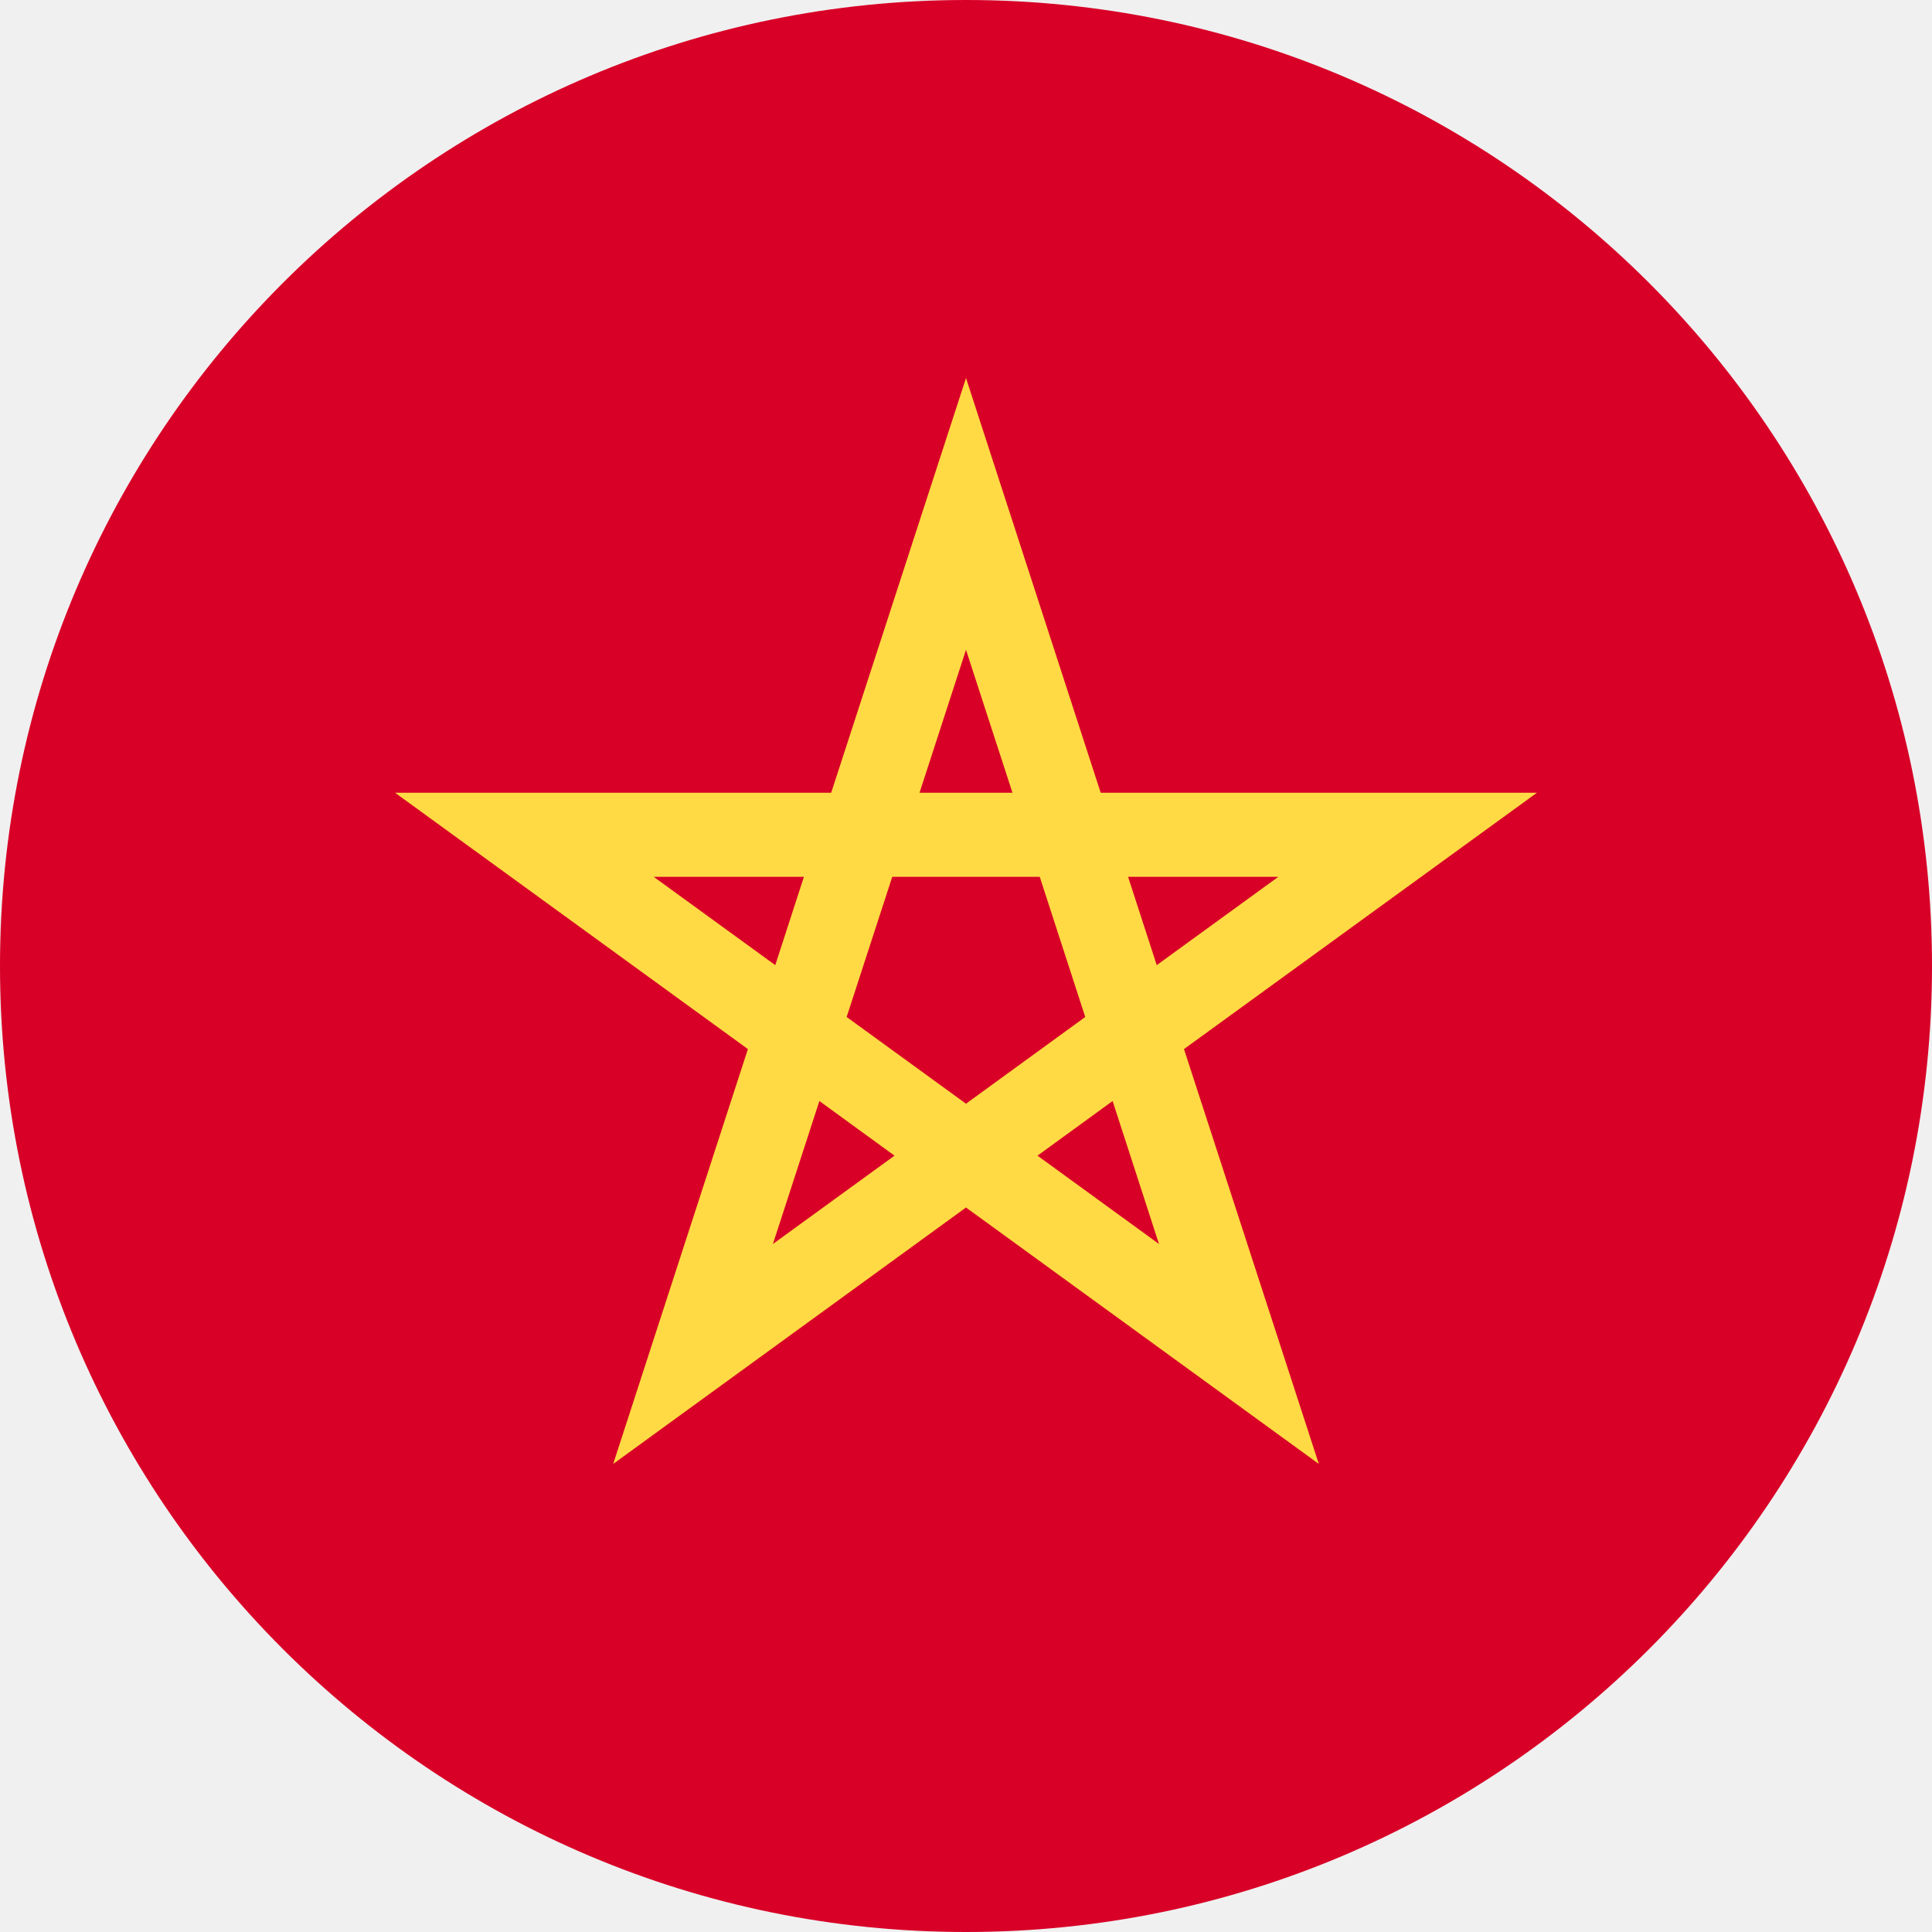
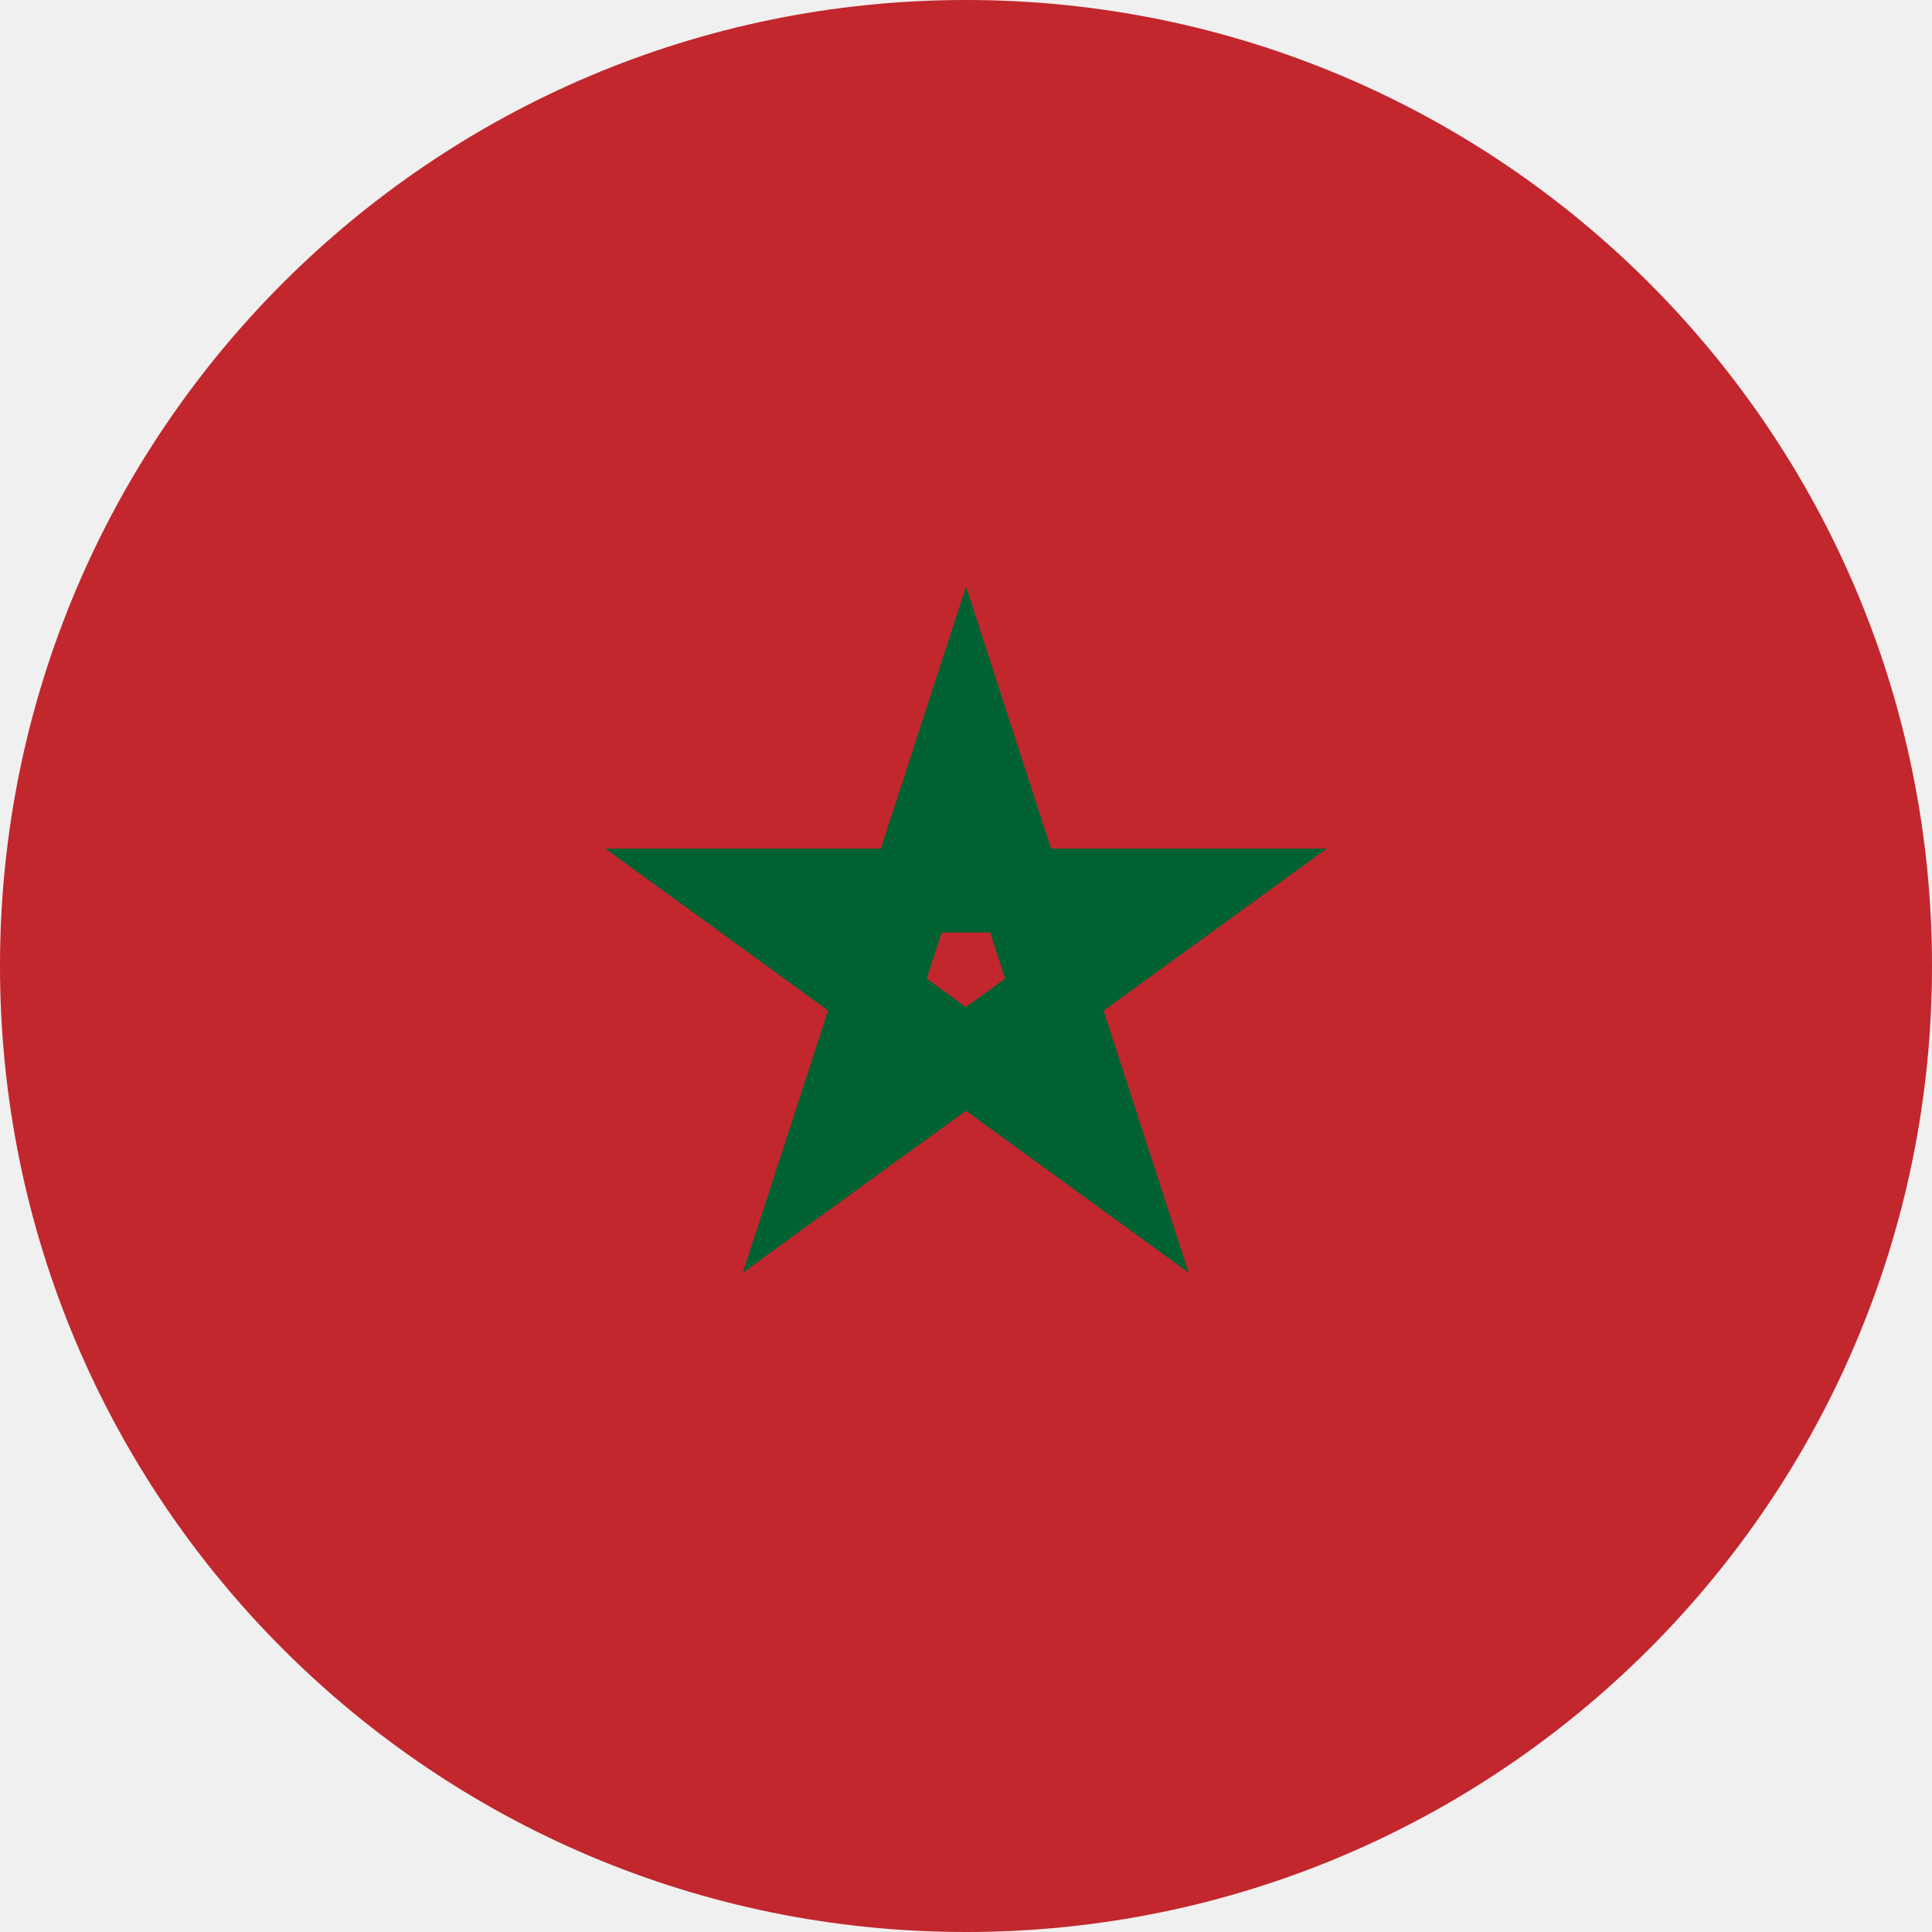
<svg xmlns="http://www.w3.org/2000/svg" width="18" height="18" viewBox="0 0 18 18" fill="none">
-   <g clip-path="url(#clip0_8201_10942)">
-     <path d="M9 18C13.971 18 18 13.971 18 9C18 4.029 13.971 0 9 0C4.029 0 0 4.029 0 9C0 13.971 4.029 18 9 18Z" fill="#D80027" />
-     <path d="M14.319 7.386H10.255L9 3.522L7.744 7.386H3.681L6.968 9.774L5.713 13.639L9 11.25L12.287 13.639L11.031 9.774L14.319 7.386ZM7.888 9.475L8.313 8.169H9.687L10.111 9.475V9.475L9 10.283L7.888 9.475L7.888 9.475ZM9.433 7.386H8.567L9 6.054L9.433 7.386ZM10.777 8.992L10.51 8.169H11.91L10.777 8.992ZM7.49 8.169L7.223 8.992L6.09 8.169H7.49ZM7.201 11.59L7.634 10.258L8.334 10.767L7.201 11.59ZM9.666 10.767L10.366 10.258L10.798 11.59L9.666 10.767Z" fill="#FFDA44" />
+   <g clip-path="url(#clip0_14_1162)">
+     <path d="M18 0H0V18H18V0Z" fill="#C1272D" />
+     <path d="M9 6.729L7.664 10.835L11.159 8.297H6.841L10.332 10.835L9 6.729Z" stroke="#006233" stroke-width="0.781" />
  </g>
  <defs>
-     <clipPath id="clip0_8201_10942">
-       <rect width="18" height="18" fill="white" />
+     <clipPath id="clip0_14_1162">
+       <rect width="18" height="18" rx="9" fill="white" />
    </clipPath>
  </defs>
</svg>
